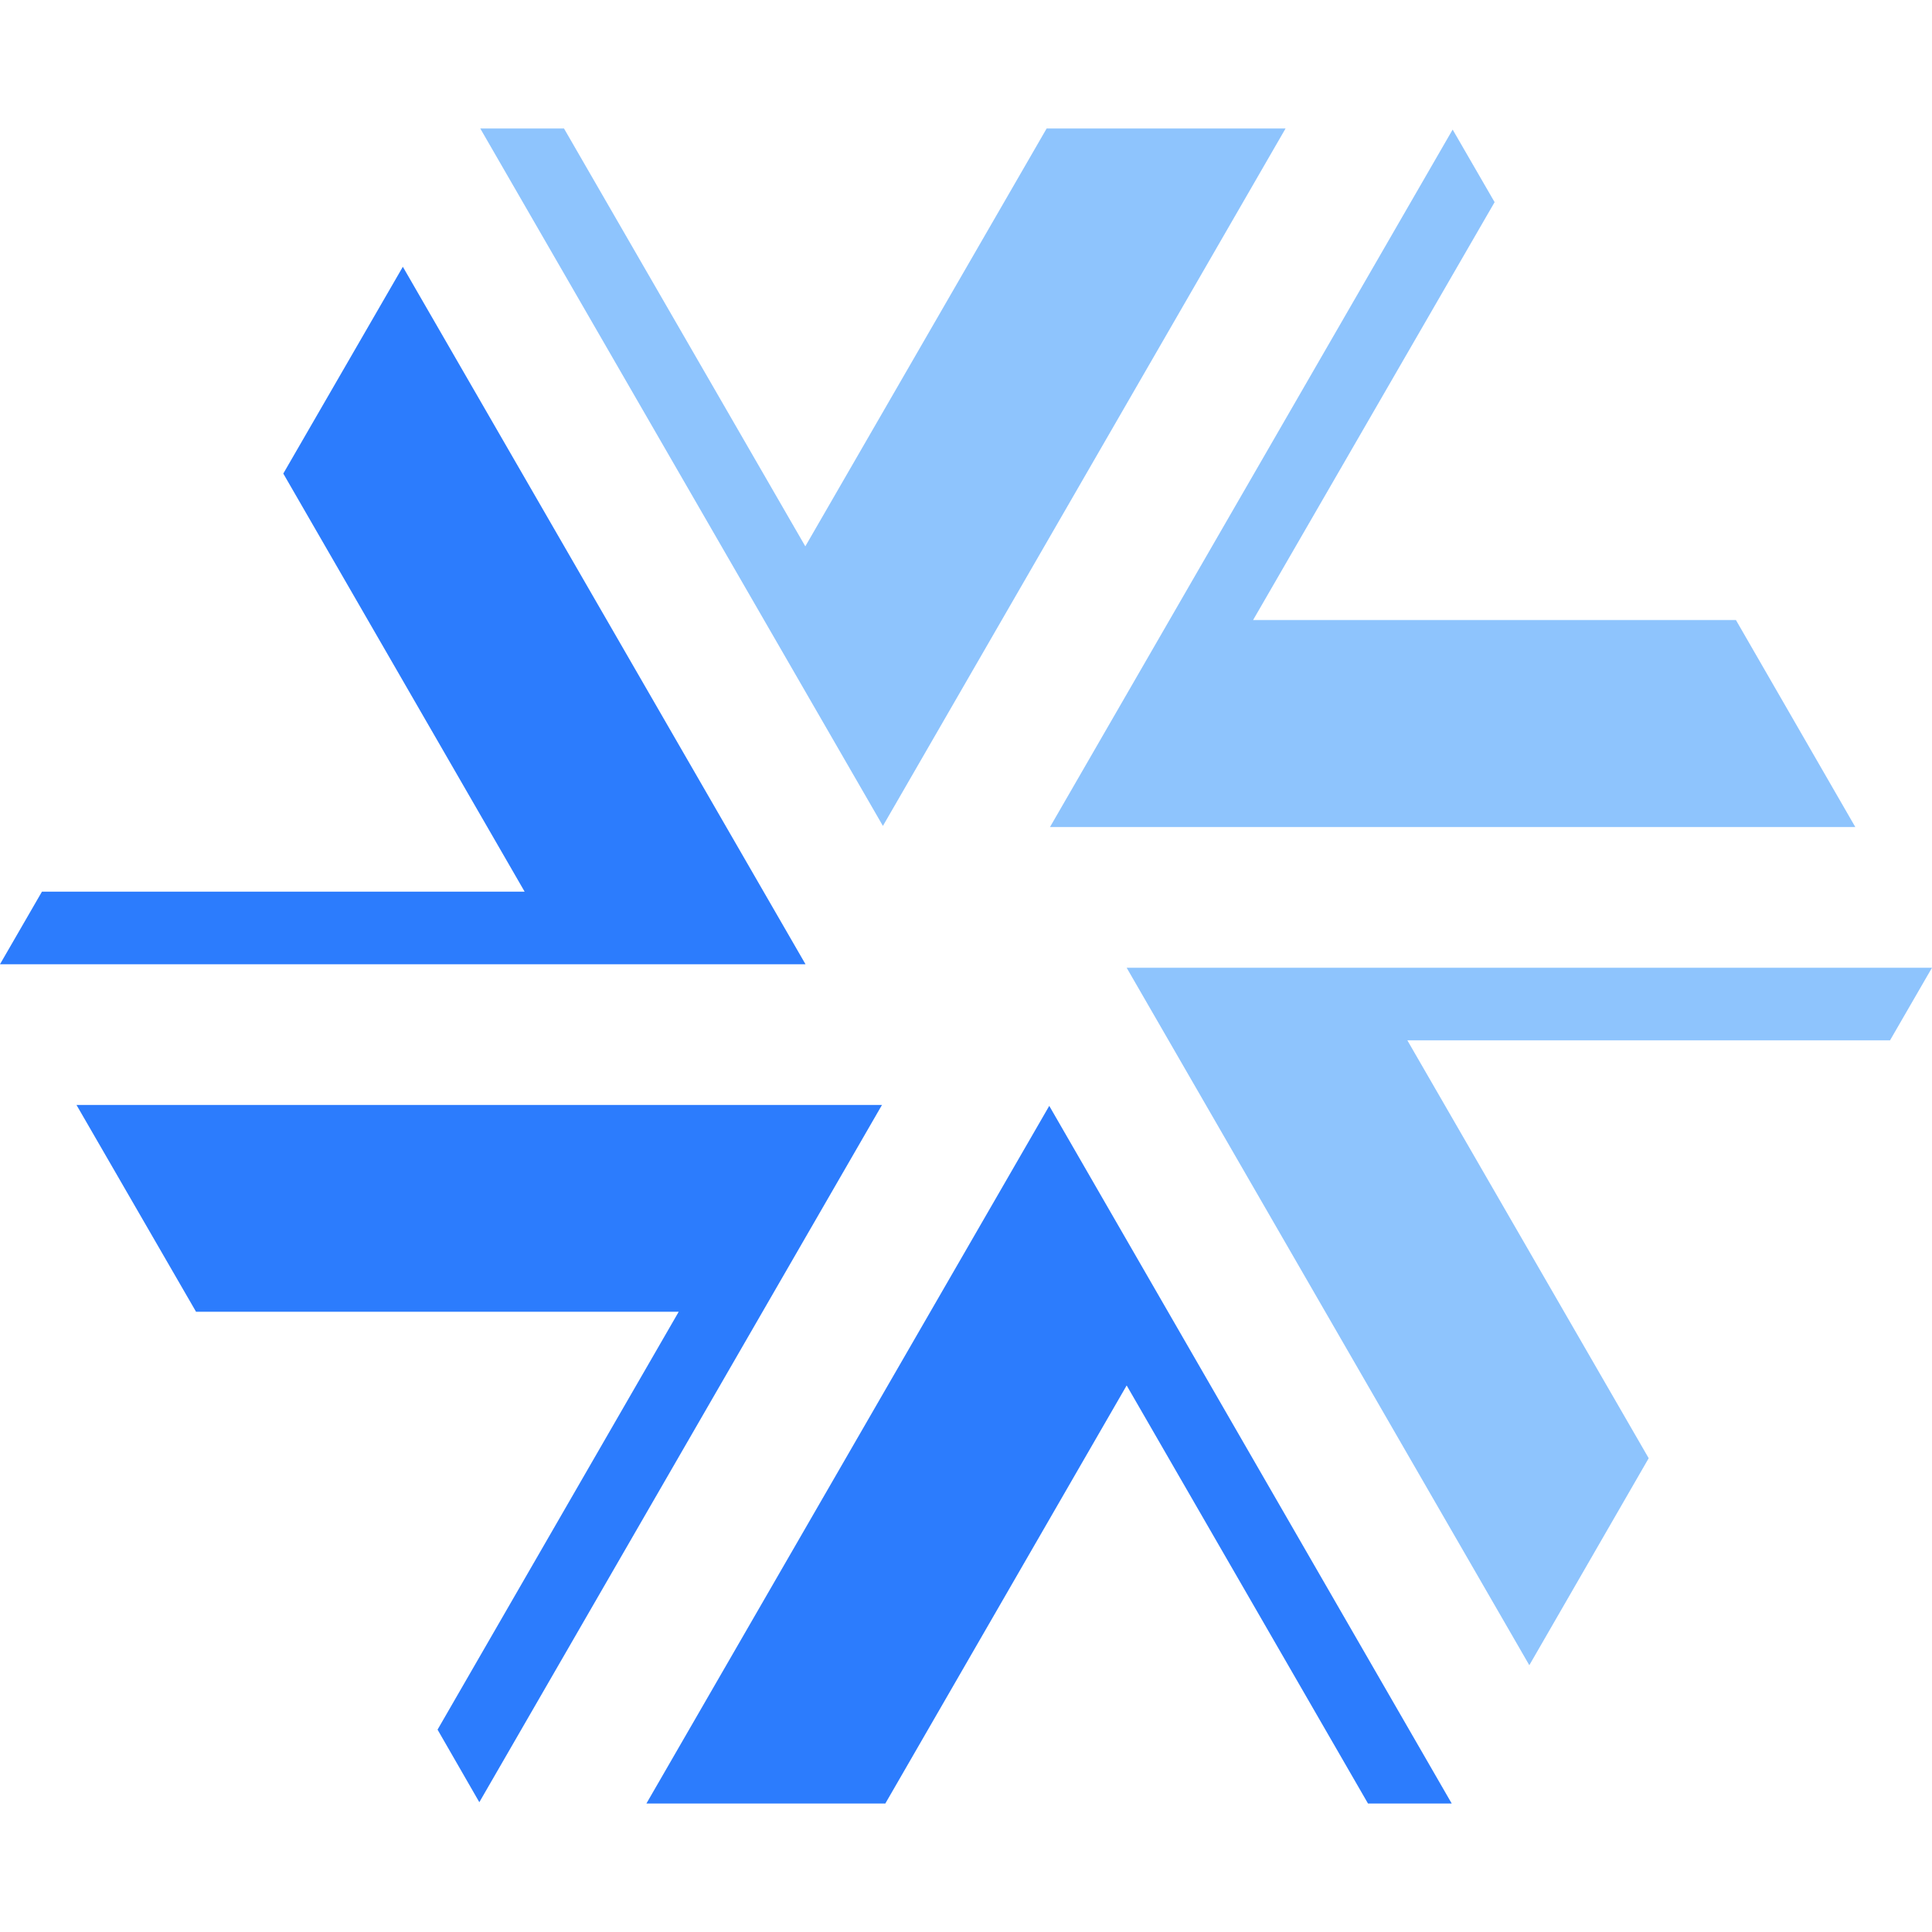
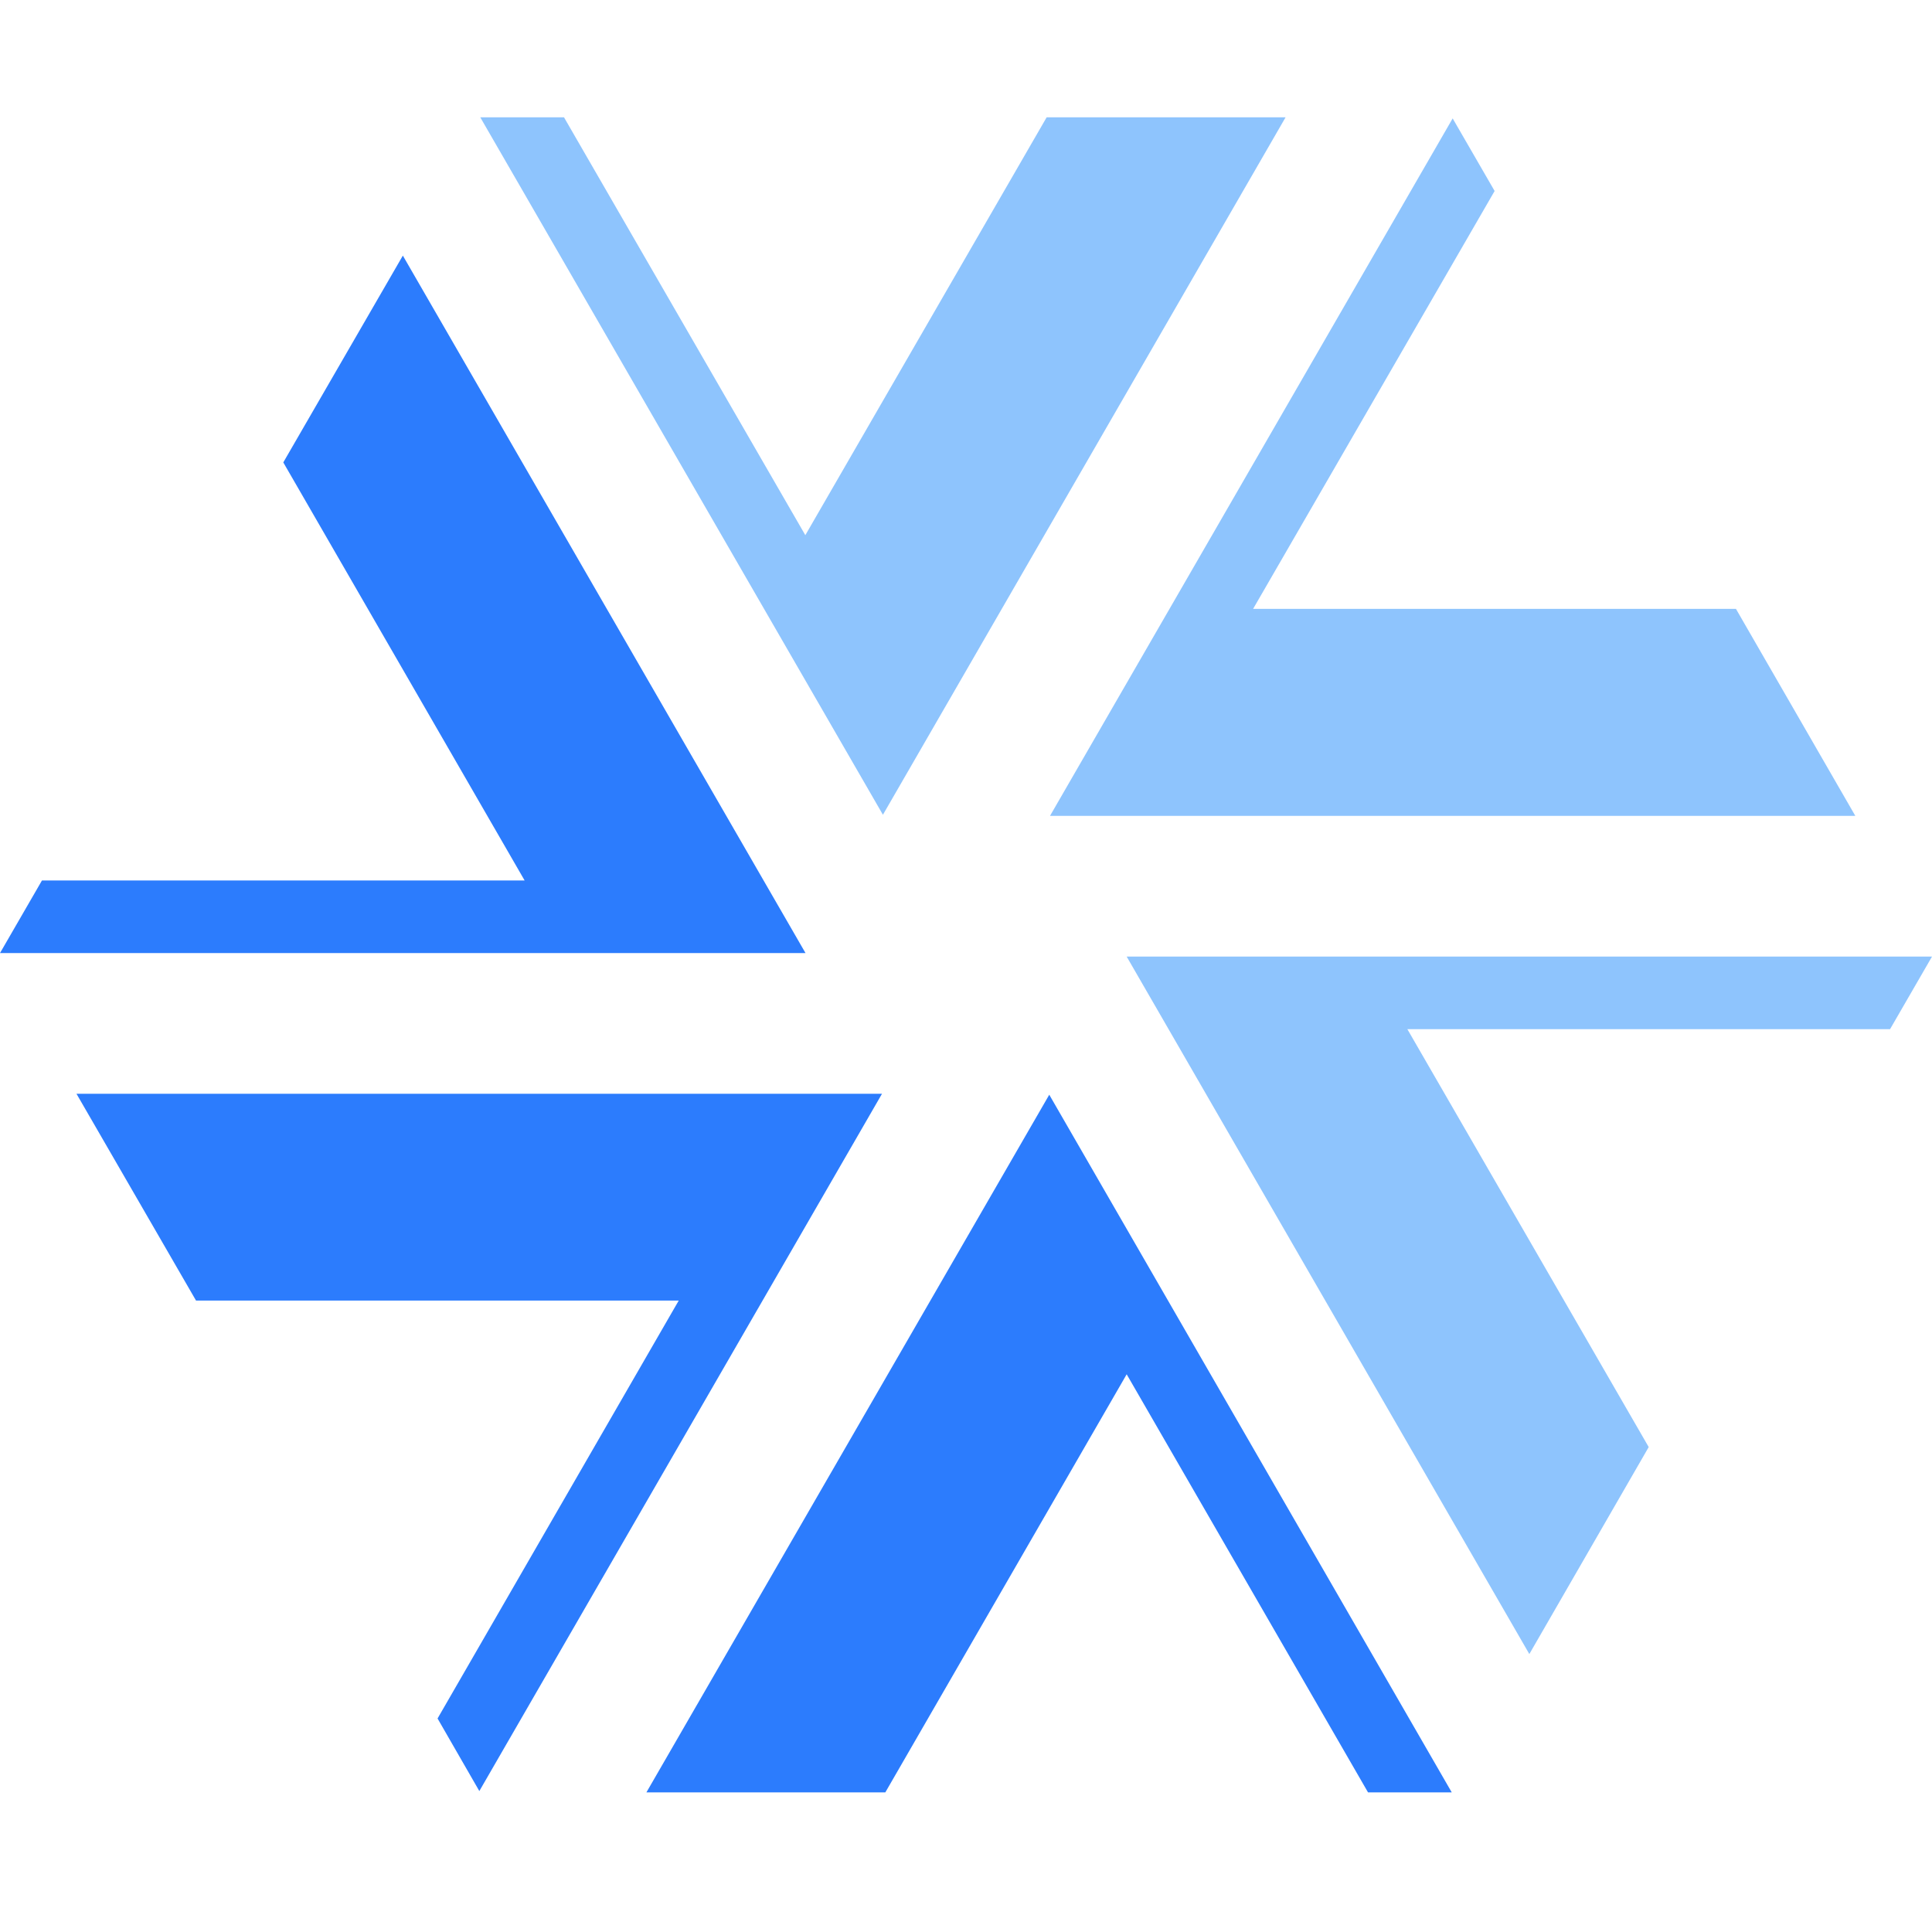
- <svg xmlns="http://www.w3.org/2000/svg" data-v-0dd9719b="" version="1.0" width="200" height="200" viewBox="0 0 35.626 35.626" preserveAspectRatio="xMidYMid meet" color-interpolation-filters="sRGB" style="margin: auto;" id="svg14">
-   <g id="g7" style="margin:auto;overflow:visible" transform="matrix(0.3423236,0,0,0.3423236,-0.318361,1.964937)">
-     <polygon fill="#0067b5" points="44.32,46.2 22.63,8.63 16.19,19.77 29.19,42.29 3.19,42.29 0.93,46.2 " id="polygon2" style="fill:#2c7cfd;fill-opacity:1" />
-     <polygon fill="#009fe8" points="48.49,38.75 70.18,1.18 57.31,1.18 44.31,23.69 31.31,1.18 26.8,1.18 " id="polygon3" style="fill:#8ec4fd;fill-opacity:1" />
-     <polygon fill="#009fe8" points="57.49,38.81 100.87,38.81 94.44,27.66 68.43,27.66 81.44,5.15 79.18,1.24 " id="polygon4" style="fill:#8ec4fd;fill-opacity:1" />
-     <polygon fill="#009fe8" points="61.62,46.39 83.31,83.96 89.74,72.81 76.74,50.3 102.74,50.3 105,46.39 " id="polygon5" style="fill:#8ec4fd;fill-opacity:1.0" />
-     <polygon fill="#0067b5" points="57.45,53.83 35.75,91.41 48.62,91.41 61.62,68.89 74.62,91.41 79.13,91.41 " id="polygon6" style="fill:#2c7cfd;fill-opacity:1" />
-     <polygon fill="#0067b5" points="48.44,53.78 5.05,53.78 11.49,64.92 37.49,64.92 24.5,87.43 26.75,91.34 " id="polygon7" style="fill:#2c7cfd;fill-opacity:1" />
+ <svg xmlns="http://www.w3.org/2000/svg" data-v-0dd9719b="" version="1.0" viewBox="0 0 200 200" preserveAspectRatio="xMidYMid" color-interpolation-filters="sRGB" id="svg14">
+   <g id="g7" style="overflow:visible" transform="matrix(1.921783,0,0,1.921783,-1.787259,9.87493)">
+     <polygon fill="#0067b5" points="16.19,19.77 29.19,42.29 3.19,42.29 0.93,46.2 44.32,46.2 22.63,8.63 " id="polygon2" style="fill:#2c7cfd;fill-opacity:1" />
+     <polygon fill="#009fe8" points="57.31,1.18 44.31,23.69 31.31,1.18 26.8,1.18 48.49,38.75 70.18,1.18 " id="polygon3" style="fill:#8ec4fd;fill-opacity:1" />
+     <polygon fill="#009fe8" points="94.44,27.66 68.43,27.66 81.44,5.15 79.18,1.24 57.49,38.81 100.87,38.81 " id="polygon4" style="fill:#8ec4fd;fill-opacity:1" />
+     <polygon fill="#009fe8" points="89.74,72.81 76.74,50.3 102.74,50.3 105,46.39 61.62,46.39 83.31,83.96 " id="polygon5" style="fill:#8ec4fd;fill-opacity:1" />
+     <polygon fill="#0067b5" points="48.62,91.41 61.62,68.89 74.62,91.41 79.13,91.41 57.45,53.83 35.75,91.41 " id="polygon6" style="fill:#2c7cfd;fill-opacity:1" />
+     <polygon fill="#0067b5" points="11.49,64.92 37.49,64.92 24.5,87.43 26.75,91.34 48.44,53.78 5.05,53.78 " id="polygon7" style="fill:#2c7cfd;fill-opacity:1" />
  </g>
  <defs v-gra="od" id="defs14" />
</svg>
